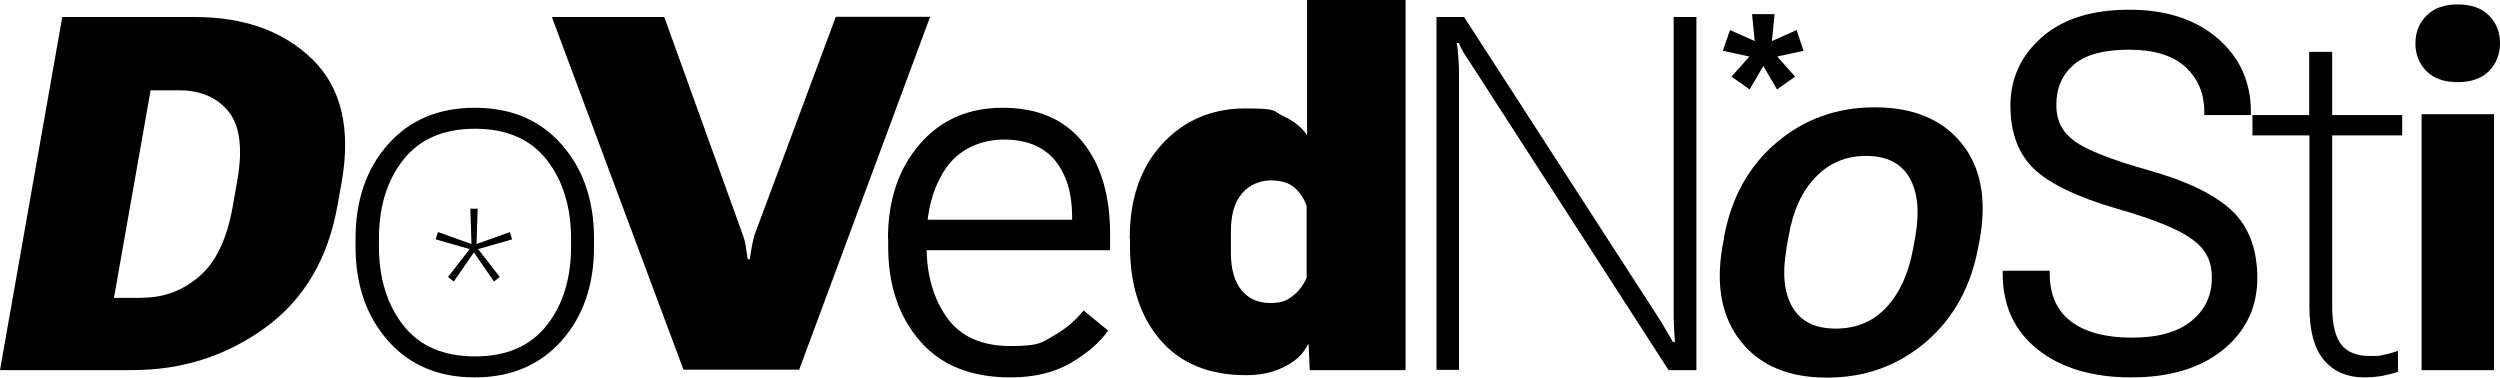
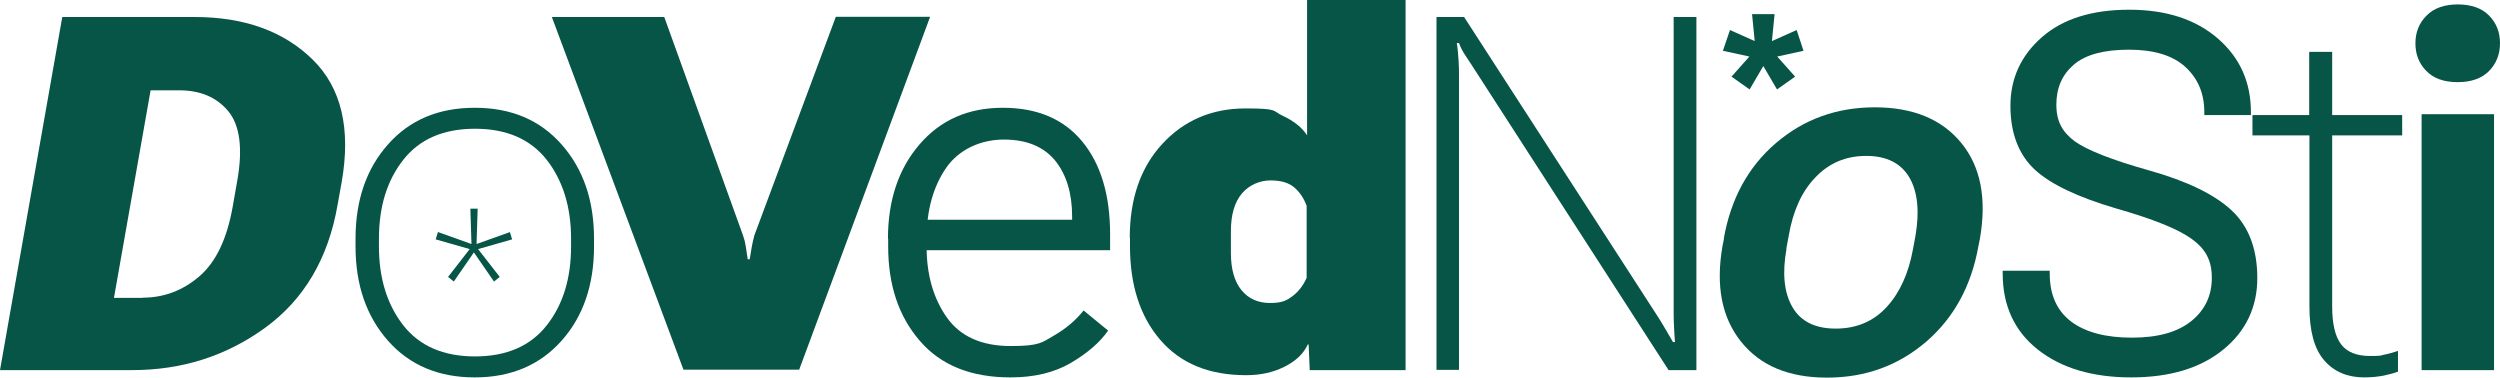
- <svg xmlns="http://www.w3.org/2000/svg" id="Vrstva_1" viewBox="0 0 1132.1 171">
-   <path d="M28.2,7.7h59.9c22.5,0,40.3,6.4,53.4,19.2s17.5,31.4,13.2,55.7l-1.8,10c-4.2,24.4-15.2,43-32.8,55.8-17.6,12.8-37.7,19.2-60.2,19.2H0L28.2,7.7h0ZM64.6,134.8c9.6,0,18.1-3.2,25.6-9.6s12.5-16.8,15.1-31.2l2.2-12.5c2.5-14.4,1.1-24.8-4.1-31.1s-12.6-9.5-22.2-9.5h-13l-16.6,94h13v-.1Z" />
-   <path d="M161,108.1c0-17.4,4.9-31.7,14.7-42.7,9.8-11.1,22.9-16.6,39.3-16.6s29.5,5.5,39.3,16.6c9.8,11.1,14.7,25.3,14.7,42.7v3.5c0,17.4-4.9,31.7-14.7,42.7s-22.9,16.6-39.3,16.6-29.5-5.5-39.3-16.6-14.7-25.3-14.7-42.7v-3.5h0ZM171.6,111.6c0,14.4,3.7,26.3,11,35.7,7.4,9.4,18.2,14.1,32.5,14.1s25.1-4.7,32.5-14.1,11-21.3,11-35.7v-3.5c0-14.4-3.7-26.3-11-35.7-7.4-9.4-18.2-14.1-32.5-14.1s-25.1,4.7-32.5,14.1-11,21.3-11,35.7v3.5Z" />
-   <path d="M300.8,7.7l35.7,99c.6,1.7,1,3.3,1.2,4.8s.5,3.5.9,5.9h.9c.4-2.4.7-4.4,1-6s.7-3.2,1.1-4.8L378.5,7.6h42.7l-59.3,159.8h-52.4L249.9,7.7h50.9Z" />
-   <path d="M402.1,108.1c0-17.4,4.8-31.7,14.3-42.7,9.5-11.1,22.1-16.6,37.7-16.6s27.6,5.1,36,15.3c8.4,10.2,12.6,24.2,12.6,42.1v7.1h-90.5v-13.8h73.3v-1.5c0-10.5-2.6-19-7.7-25.3-5.2-6.3-12.9-9.5-23.2-9.5s-20.3,4.3-26.2,12.9c-5.9,8.6-8.8,19.3-8.8,32.1v3.5c0,12.8,3.1,23.5,9.2,32.1,6.1,8.6,15.8,12.9,28.9,12.9s14.1-1.6,19.5-4.7c5.4-3.1,9.9-6.9,13.5-11.4l11.1,9.1c-3.7,5.3-9.2,10.1-16.8,14.6-7.5,4.4-16.6,6.6-27.4,6.6-17.9,0-31.6-5.5-41.1-16.6-9.6-11.1-14.3-25.3-14.3-42.7v-3.5h-.1Z" />
-   <path d="M511.6,107.7c0-17.7,4.9-31.9,14.8-42.6,9.8-10.6,22.4-16,37.6-16s12,1.1,17,3.4c4.9,2.3,8.6,5.2,10.9,8.8V0h44.6v167.6h-43.4l-.5-11.6h-.4c-1.9,4.2-5.4,7.5-10.6,10.1s-10.9,3.8-17.3,3.8c-16.8,0-29.7-5.3-38.9-16s-13.7-24.9-13.7-42.5v-3.5h0l-.1-.2ZM562.2,131.4c3.2,3.9,7.5,5.8,12.9,5.8s7.4-1,10.2-3.1,4.9-4.9,6.4-8.3v-32.6c-1.3-3.5-3.2-6.3-5.7-8.4s-6-3.1-10.7-3.1-9.6,2-12.9,5.9-5,9.6-5,17v9.9c0,7.4,1.6,13,4.8,16.9h0Z" />
-   <path d="M650.5,7.7h12.5l86.9,134.4c1.5,2.3,2.9,4.5,4.2,6.8,1.3,2.2,2.5,4.2,3.5,6h.9c-.2-2.2-.3-4.3-.4-6.3s-.2-4.1-.2-6.3V7.7h10.3v159.9h-12.6l-87-134.8c-1.5-2.3-3-4.7-4.7-7.2s-2.7-4.6-3.2-6.1h-1c.4,2.3.6,5,.8,7.8.2,2.8.2,5.4.2,7.6v132.6h-10.2V7.7h0Z" />
-   <path d="M780.6,108c3.2-18,11-32.4,23.6-43.2s27.5-16.2,44.8-16.2,30.4,5.4,39.2,16.2c8.8,10.8,11.5,25.2,8.4,43.2l-.7,3.5c-3.2,17.9-11,32.3-23.6,43.2-12.6,10.8-27.5,16.3-44.9,16.3s-30.3-5.4-39-16.3-11.5-25.2-8.4-43.2l.7-3.5h-.1ZM809,112.7c-2,11.1-1.1,19.9,2.7,26.4s10.3,9.7,19.6,9.7,17-3.2,23-9.7,10-15.3,12-26.4l1.1-5.9c1.9-11.2,1-20-2.8-26.5-3.8-6.4-10.3-9.7-19.5-9.7s-16.8,3.2-23,9.7c-6.2,6.4-10.2,15.3-12.1,26.5l-1.1,5.9h.1Z" />
-   <path d="M907.1,122.6h21.1v1.3c0,9.7,3.3,16.9,9.8,21.8,6.5,4.8,15.6,7.2,27.4,7.2s20.7-2.5,26.9-7.5,9.3-11.5,9.3-19.6-3-13.2-9.1-17.6c-6-4.4-17.4-9-34.2-13.8-17.4-5.1-29.8-11-37-17.7-7.2-6.8-10.9-16.4-10.9-28.8s4.8-22.8,14.3-31.1,22.7-12.4,39.5-12.4,30.2,4.4,40.2,13.1,14.9,19.8,14.9,33.3v1.3h-21.1v-1.3c0-8.5-2.9-15.3-8.6-20.5-5.7-5.2-14.2-7.8-25.5-7.8s-19.6,2.2-24.9,6.7c-5.3,4.5-8,10.5-8,18.2s2.8,12.4,8.2,16.5c5.5,4,16.8,8.5,33.9,13.3s29.6,10.9,37.3,18.1,11.6,17.5,11.6,30.6-5.1,24-15.4,32.4-24.2,12.6-41.7,12.6-31.7-4.2-42.3-12.6-15.9-19.9-15.9-34.4v-1.3h.2Z" />
-   <path d="M1020,52.1h67.8v9.2h-67.8v-9.2ZM1045.7,57.4V23.5h10.4v115.2c0,8.1,1.4,13.8,4.1,17.3s7.1,5.2,13,5.2,4.4-.2,6.5-.6c2.1-.4,4.1-1,6.2-1.7v9.4c-1.7.7-3.9,1.2-6.5,1.8-2.7.5-5.6.8-8.8.8-7.6,0-13.7-2.6-18.1-7.7-4.5-5.2-6.7-13.3-6.7-24.4V57.4h-.1Z" />
-   <path d="M1098.8,7.1c3.3-3.4,8.1-5.1,14.2-5.1s10.9,1.7,14.2,5.1c3.3,3.4,4.9,7.5,4.9,12.5s-1.7,9.2-4.9,12.5c-3.3,3.4-8.1,5.1-14.3,5.1s-10.9-1.7-14.2-5.1c-3.3-3.4-4.9-7.5-4.9-12.5s1.7-9.2,5-12.5h0ZM1096.6,51.7h32.8v115.9h-32.8V51.7h0Z" />
-   <path d="M783.4,13.6l11.2,5-1.2-12.2h10.2l-1.2,12.2,11.2-5,3.1,9.4-11.9,2.6,8.1,9.1-8.2,5.8-6.2-10.6-6.2,10.6-8.2-5.8,8.1-9.1-12-2.6,3.2-9.4h0Z" />
-   <path d="M198.4,105.1l15.1,5.4-.5-16h3.3l-.5,16,15.1-5.4,1,3.3-15.4,4.4,9.8,12.6-2.6,2.1-9.1-13.2-9.1,13.2-2.6-2.1,9.8-12.6-15.4-4.4,1-3.3h.1Z" />
+ <svg xmlns="http://www.w3.org/2000/svg" id="Vrstva_1" version="1.1" viewBox="0 0 1132.1 171">
+   <defs>
+     <style>
+       .st0 {
+         fill: #075547;
+       }
+     </style>
+   </defs>
+   <path class="st0" d="M28.2,7.7h59.9c22.5,0,40.3,6.4,53.4,19.2,13.1,12.8,17.5,31.4,13.2,55.7l-1.8,10c-4.2,24.4-15.2,43-32.8,55.8-17.6,12.8-37.7,19.2-60.2,19.2H0L28.2,7.7h0ZM64.6,134.8c9.6,0,18.1-3.2,25.6-9.6s12.5-16.8,15.1-31.2l2.2-12.5c2.5-14.4,1.1-24.8-4.1-31.1s-12.6-9.5-22.2-9.5h-13l-16.6,94h13q0-.1,0,0Z" />
+   <path class="st0" d="M161,108.1c0-17.4,4.9-31.7,14.7-42.7,9.8-11.1,22.9-16.6,39.3-16.6s29.5,5.5,39.3,16.6,14.7,25.3,14.7,42.7v3.5c0,17.4-4.9,31.7-14.7,42.7s-22.9,16.6-39.3,16.6-29.5-5.5-39.3-16.6-14.7-25.3-14.7-42.7v-3.5h0ZM171.6,111.6c0,14.4,3.7,26.3,11,35.7,7.4,9.4,18.2,14.1,32.5,14.1s25.1-4.7,32.5-14.1,11-21.3,11-35.7v-3.5c0-14.4-3.7-26.3-11-35.7-7.4-9.4-18.2-14.1-32.5-14.1s-25.1,4.7-32.5,14.1c-7.4,9.4-11,21.3-11,35.7,0,0,0,3.5,0,3.5Z" />
+   <path class="st0" d="M300.8,7.7l35.7,99c.6,1.7,1,3.3,1.2,4.8s.5,3.5.9,5.9h.9c.4-2.4.7-4.4,1-6s.7-3.2,1.1-4.8L378.5,7.6h42.7l-59.3,159.8h-52.4L249.9,7.7h50.9Z" />
+   <path class="st0" d="M402.1,108.1c0-17.4,4.8-31.7,14.3-42.7,9.5-11.1,22.1-16.6,37.7-16.6s27.6,5.1,36,15.3c8.4,10.2,12.6,24.2,12.6,42.1v7.1h-90.5v-13.8h73.3v-1.5c0-10.5-2.6-19-7.7-25.3-5.2-6.3-12.9-9.5-23.2-9.5s-20.3,4.3-26.2,12.9c-5.9,8.6-8.8,19.3-8.8,32.1v3.5c0,12.8,3.1,23.5,9.2,32.1,6.1,8.6,15.8,12.9,28.9,12.9s14.1-1.6,19.5-4.7c5.4-3.1,9.9-6.9,13.5-11.4l11.1,9.1c-3.7,5.3-9.2,10.1-16.8,14.6-7.5,4.4-16.6,6.6-27.4,6.6-17.9,0-31.6-5.5-41.1-16.6-9.6-11.1-14.3-25.3-14.3-42.7v-3.5s-.1,0-.1,0Z" />
+   <path class="st0" d="M511.6,107.7c0-17.7,4.9-31.9,14.8-42.6,9.8-10.6,22.4-16,37.6-16s12,1.1,17,3.4c4.9,2.3,8.6,5.2,10.9,8.8V0h44.6v167.6h-43.4l-.5-11.6h-.4c-1.9,4.2-5.4,7.5-10.6,10.1s-10.9,3.8-17.3,3.8c-16.8,0-29.7-5.3-38.9-16s-13.7-24.9-13.7-42.5v-3.5h0v-.2q-.1,0,0,0ZM562.2,131.4c3.2,3.9,7.5,5.8,12.9,5.8s7.4-1,10.2-3.1,4.9-4.9,6.4-8.3v-32.6c-1.3-3.5-3.2-6.3-5.7-8.4s-6-3.1-10.7-3.1-9.6,2-12.9,5.9-5,9.6-5,17v9.9c0,7.4,1.6,13,4.8,16.9h0Z" />
+   <path class="st0" d="M650.5,7.7h12.5l86.9,134.4c1.5,2.3,2.9,4.5,4.2,6.8,1.3,2.2,2.5,4.2,3.5,6h.9c-.2-2.2-.3-4.3-.4-6.3s-.2-4.1-.2-6.3V7.7h10.3v159.9h-12.6l-87-134.8c-1.5-2.3-3-4.7-4.7-7.2s-2.7-4.6-3.2-6.1h-1c.4,2.3.6,5,.8,7.8.2,2.8.2,5.4.2,7.6v132.6h-10.2V7.7h0Z" />
+   <path class="st0" d="M780.6,108c3.2-18,11-32.4,23.6-43.2s27.5-16.2,44.8-16.2,30.4,5.4,39.2,16.2c8.8,10.8,11.5,25.2,8.4,43.2l-.7,3.5c-3.2,17.9-11,32.3-23.6,43.2-12.6,10.8-27.5,16.3-44.9,16.3s-30.3-5.4-39-16.3-11.5-25.2-8.4-43.2l.7-3.5h0ZM809,112.7c-2,11.1-1.1,19.9,2.7,26.4s10.3,9.7,19.6,9.7,17-3.2,23-9.7,10-15.3,12-26.4l1.1-5.9c1.9-11.2,1-20-2.8-26.5-3.8-6.4-10.3-9.7-19.5-9.7s-16.8,3.2-23,9.7c-6.2,6.4-10.2,15.3-12.1,26.5l-1.1,5.9s0,0,0,0Z" />
+   <path class="st0" d="M907.1,122.6h21.1v1.3c0,9.7,3.3,16.9,9.8,21.8,6.5,4.8,15.6,7.2,27.4,7.2s20.7-2.5,26.9-7.5,9.3-11.5,9.3-19.6-3-13.2-9.1-17.6c-6-4.4-17.4-9-34.2-13.8-17.4-5.1-29.8-11-37-17.7-7.2-6.8-10.9-16.4-10.9-28.8s4.8-22.8,14.3-31.1,22.7-12.4,39.5-12.4,30.2,4.4,40.2,13.1,14.9,19.8,14.9,33.3v1.3h-21.1v-1.3c0-8.5-2.9-15.3-8.6-20.5-5.7-5.2-14.2-7.8-25.5-7.8s-19.6,2.2-24.9,6.7c-5.3,4.5-8,10.5-8,18.2s2.8,12.4,8.2,16.5c5.5,4,16.8,8.5,33.9,13.3s29.6,10.9,37.3,18.1,11.6,17.5,11.6,30.6-5.1,24-15.4,32.4-24.2,12.6-41.7,12.6-31.7-4.2-42.3-12.6-15.9-19.9-15.9-34.4v-1.3h.2Z" />
+   <path class="st0" d="M1020,52.1h67.8v9.2h-67.8v-9.2h0ZM1045.7,57.4V23.5h10.4v115.2c0,8.1,1.4,13.8,4.1,17.3s7.1,5.2,13,5.2,4.4-.2,6.5-.6c2.1-.4,4.1-1,6.2-1.7v9.4c-1.7.7-3.9,1.2-6.5,1.8-2.7.5-5.6.8-8.8.8-7.6,0-13.7-2.6-18.1-7.7-4.5-5.2-6.7-13.3-6.7-24.4V57.4h0Z" />
+   <path class="st0" d="M1098.8,7.1c3.3-3.4,8.1-5.1,14.2-5.1s10.9,1.7,14.2,5.1c3.3,3.4,4.9,7.5,4.9,12.5s-1.7,9.2-4.9,12.5c-3.3,3.4-8.1,5.1-14.3,5.1s-10.9-1.7-14.2-5.1c-3.3-3.4-4.9-7.5-4.9-12.5s1.7-9.2,5-12.5h0ZM1096.6,51.7h32.8v115.9h-32.8V51.7h0Z" />
+   <path class="st0" d="M783.4,13.6l11.2,5-1.2-12.2h10.2l-1.2,12.2,11.2-5,3.1,9.4-11.9,2.6,8.1,9.1-8.2,5.8-6.2-10.6-6.2,10.6-8.2-5.8,8.1-9.1-12-2.6,3.2-9.4h0Z" />
+   <path class="st0" d="M198.4,105.1l15.1,5.4-.5-16h3.3l-.5,16,15.1-5.4,1,3.3-15.4,4.4,9.8,12.6-2.6,2.1-9.1-13.2-9.1,13.2-2.6-2.1,9.8-12.6-15.4-4.4,1-3.3h.1,0Z" />
</svg>
